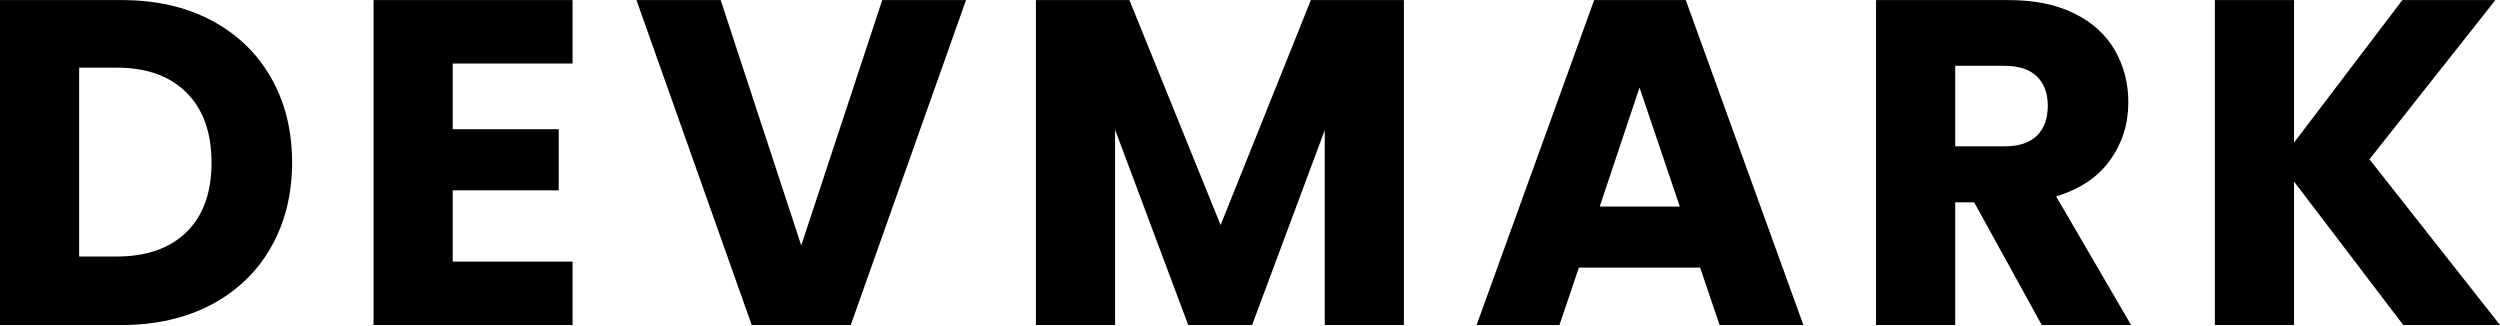
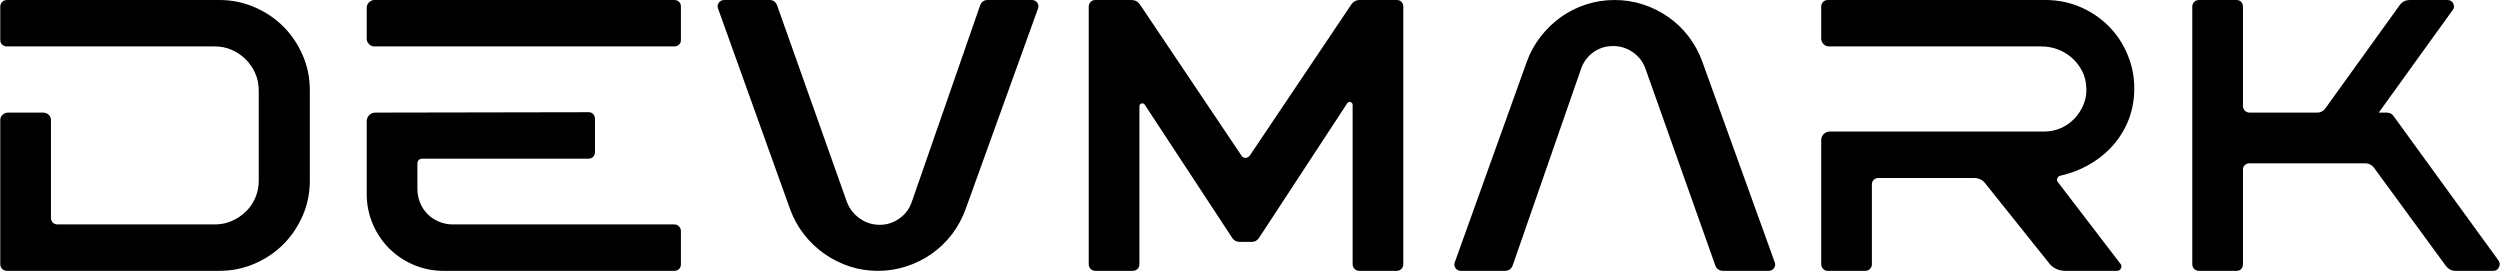
- <svg xmlns="http://www.w3.org/2000/svg" viewBox="0 0 769.37 100.00" width="769" height="100" role="img" aria-label="DEVMARK">
-   <path fill="#000000" d="M89.89 50.00Q89.89 64.67 83.40 76.07Q76.92 87.46 65.03 93.73Q53.13 100.00 37.46 100.00H0.00V0.00H37.46Q53.28 0.00 65.10 6.27Q76.92 12.54 83.40 23.86Q89.89 35.19 89.89 50.00ZM65.10 50.00Q65.10 36.18 57.41 28.49Q49.72 20.80 35.90 20.80H24.36V78.92H35.90Q49.72 78.92 57.41 71.37Q65.10 63.82 65.10 50.00ZM139.32 19.52V39.74H171.94V58.55H139.32V80.48H176.21V100.00H114.96V0.00H176.21V19.52ZM297.29 0.00 261.82 100.00H231.34L195.87 0.00H221.79L246.58 75.50L271.51 0.00ZM432.05 0.00V100.00H407.69V40.03L385.33 100.00H365.67L343.16 39.89V100.00H318.80V0.00H347.58L375.64 69.23L403.42 0.00ZM523.22 82.34H485.90L479.91 100.00H454.42L490.60 0.00H518.80L554.99 100.00H529.20ZM516.95 63.53 504.56 26.92 492.31 63.53ZM628.35 100.00 607.55 62.25H601.71V100.00H577.35V0.00H618.23Q630.06 0.00 638.39 4.13Q646.72 8.26 650.85 15.46Q654.99 22.65 654.99 31.48Q654.99 41.45 649.36 49.29Q643.73 57.12 632.76 60.40L655.84 100.00ZM601.71 45.01H616.81Q623.50 45.01 626.85 41.74Q630.20 38.46 630.20 32.48Q630.20 26.78 626.85 23.50Q623.50 20.23 616.81 20.23H601.71ZM739.60 100.00 705.98 55.84V100.00H681.62V0.00H705.98V43.87L739.32 0.00H767.95L729.20 49.00L769.37 100.00Z" />
+ <svg xmlns="http://www.w3.org/2000/svg" viewBox="0 0 922.80 100.00" width="923" height="100" role="img" aria-label="DEVMARK">
+   <path fill="#000000" d="M80.86 0.00Q87.71 0.00 93.86 2.64Q100.00 5.29 104.50 9.79Q109.00 14.29 111.64 20.36Q114.29 26.43 114.29 33.29V66.71Q114.29 73.57 111.64 79.64Q109.00 85.71 104.50 90.21Q100.00 94.71 93.86 97.36Q87.71 100.00 80.86 100.00H2.43Q1.43 100.00 0.71 99.29Q0.00 98.57 0.00 97.57V44.29Q0.00 43.14 0.86 42.36Q1.71 41.57 2.86 41.57H15.86Q17.00 41.57 17.86 42.36Q18.71 43.14 18.71 44.29V80.43Q18.71 81.57 19.43 82.21Q20.14 82.86 21.14 82.86H79.29Q82.57 82.86 85.50 81.57Q88.43 80.29 90.64 78.14Q92.86 76.00 94.14 73.07Q95.43 70.14 95.43 66.71V33.43Q95.43 30.00 94.14 27.07Q92.86 24.14 90.64 21.93Q88.43 19.71 85.50 18.43Q82.57 17.14 79.29 17.14H2.43Q1.43 17.14 0.71 16.50Q0.00 15.86 0.00 14.71V2.43Q0.00 1.43 0.71 0.71Q1.43 0.00 2.43 0.00ZM248.86 82.86Q249.86 82.86 250.57 83.57Q251.29 84.29 251.29 85.29V97.57Q251.29 98.71 250.57 99.36Q249.86 100.00 248.86 100.00H163.71Q157.86 100.00 152.64 97.79Q147.43 95.57 143.57 91.71Q139.71 87.86 137.50 82.64Q135.29 77.43 135.29 71.57V44.86Q135.29 43.43 136.21 42.50Q137.14 41.57 138.57 41.57L217.29 41.43Q218.29 41.43 218.93 42.14Q219.57 42.86 219.57 43.86V56.14Q219.57 57.14 218.93 57.86Q218.29 58.57 217.29 58.57H156.00Q154.00 58.57 154.00 60.57V69.71Q154.00 72.43 155.00 74.86Q156.00 77.29 157.79 79.07Q159.57 80.86 162.00 81.86Q164.43 82.86 167.14 82.86ZM248.86 0.00Q249.86 0.00 250.57 0.64Q251.29 1.29 251.29 2.43V14.86Q251.29 15.86 250.57 16.50Q249.86 17.14 248.86 17.14H138.14Q137.00 17.14 136.14 16.29Q135.29 15.43 135.29 14.29V2.86Q135.29 1.71 136.14 0.86Q137.00 0.00 138.14 0.00ZM380.86 0.00Q382.14 0.00 382.86 1.00Q383.57 2.00 383.14 3.14L356.43 77.14Q354.57 82.29 351.36 86.50Q348.14 90.71 343.86 93.71Q339.57 96.71 334.50 98.36Q329.43 100.00 324.00 100.00Q318.57 100.00 313.57 98.36Q308.57 96.71 304.29 93.71Q300.00 90.71 296.71 86.50Q293.43 82.29 291.57 77.14L265.00 3.14Q264.57 2.00 265.29 1.00Q266.00 0.00 267.29 0.00H284.00Q286.14 0.00 286.86 2.14L312.57 74.57Q314.00 78.29 317.29 80.64Q320.57 83.00 324.71 83.00Q328.71 83.00 332.00 80.64Q335.29 78.29 336.57 74.43L361.71 2.14Q362.43 0.00 364.57 0.00ZM515.57 0.00Q516.71 0.00 517.36 0.71Q518.00 1.43 518.00 2.43V97.57Q518.00 98.57 517.29 99.29Q516.57 100.00 515.57 100.00H501.71Q500.71 100.00 500.00 99.29Q499.29 98.57 499.29 97.57V38.71Q499.29 38.00 498.50 37.71Q497.71 37.43 497.29 38.14L464.71 87.86Q463.71 89.29 462.14 89.29H457.43Q455.86 89.29 454.86 87.86L422.57 38.71Q422.14 38.00 421.36 38.21Q420.57 38.43 420.57 39.29V97.57Q420.57 98.57 419.86 99.29Q419.14 100.00 418.14 100.00H404.29Q403.29 100.00 402.57 99.29Q401.86 98.57 401.86 97.57V2.43Q401.86 1.43 402.57 0.71Q403.29 0.00 404.29 0.00H417.57Q419.57 0.00 420.71 1.57L458.14 57.29Q458.71 58.29 459.71 58.29Q460.71 58.29 461.43 57.29L498.86 1.57Q500.00 0.00 501.86 0.00ZM655.14 96.86Q655.57 98.00 654.86 99.00Q654.14 100.00 652.86 100.00H636.14Q633.86 100.00 633.14 97.86L607.43 25.43Q606.14 21.71 602.86 19.36Q599.57 17.00 595.43 17.00Q591.29 17.00 588.07 19.36Q584.86 21.71 583.57 25.57L558.43 97.86Q557.71 100.00 555.43 100.00H539.29Q538.00 100.00 537.29 99.00Q536.57 98.00 537.00 96.86L563.57 22.86Q565.43 17.71 568.71 13.50Q572.00 9.29 576.21 6.29Q580.43 3.29 585.50 1.64Q590.57 0.00 596.00 0.00Q601.43 0.00 606.50 1.64Q611.57 3.29 615.86 6.29Q620.14 9.29 623.36 13.50Q626.57 17.71 628.43 22.86ZM760.57 64.86Q759.71 65.14 759.43 65.86Q759.14 66.57 759.71 67.29L782.57 97.14Q783.43 98.00 783.00 99.00Q782.57 100.00 781.43 100.00H762.43Q759.14 100.00 756.86 97.71L732.86 67.71Q731.29 65.71 728.71 65.71H693.43Q692.43 65.71 691.71 66.36Q691.00 67.00 691.00 68.14V97.57Q691.00 98.57 690.29 99.29Q689.57 100.00 688.57 100.00H674.71Q673.71 100.00 673.00 99.29Q672.29 98.57 672.29 97.57V51.86Q672.29 50.43 673.21 49.50Q674.14 48.57 675.57 48.57H754.57Q757.86 48.57 760.79 47.29Q763.71 46.00 765.86 43.71Q768.00 41.43 769.21 38.43Q770.43 35.43 770.14 32.00Q770.00 28.86 768.57 26.14Q767.14 23.43 764.93 21.43Q762.71 19.43 759.79 18.29Q756.86 17.14 753.57 17.14H675.29Q674.00 17.14 673.14 16.29Q672.29 15.43 672.29 14.14V2.43Q672.29 1.43 673.00 0.71Q673.71 0.00 674.71 0.00H755.00Q762.29 0.00 768.57 2.86Q774.86 5.71 779.36 10.64Q783.86 15.57 786.14 22.14Q788.43 28.71 787.71 36.14Q787.14 41.57 784.86 46.36Q782.57 51.14 778.93 54.86Q775.29 58.57 770.57 61.14Q765.86 63.71 760.57 64.86ZM922.43 96.29Q923.14 97.43 922.50 98.71Q921.86 100.00 920.43 100.00H906.43Q904.43 100.00 903.00 98.29L876.43 62.00Q875.14 60.29 873.00 60.29H830.43Q829.43 60.29 828.71 60.93Q828.00 61.57 828.00 62.57V97.57Q828.00 98.57 827.36 99.29Q826.71 100.00 825.57 100.00H811.71Q810.71 100.00 810.00 99.29Q809.29 98.57 809.29 97.57V2.43Q809.29 1.43 810.00 0.71Q810.71 0.00 811.71 0.00H825.57Q826.71 0.00 827.36 0.71Q828.00 1.43 828.00 2.43V39.14Q828.00 40.14 828.71 40.86Q829.43 41.57 830.43 41.57H855.43Q857.29 41.57 858.43 40.00L886.00 1.71Q887.43 0.00 889.57 0.00H903.43Q905.00 0.00 905.64 1.29Q906.29 2.57 905.43 3.71L878.14 41.57H881.00Q882.86 41.57 883.71 43.00Z" />
</svg>
